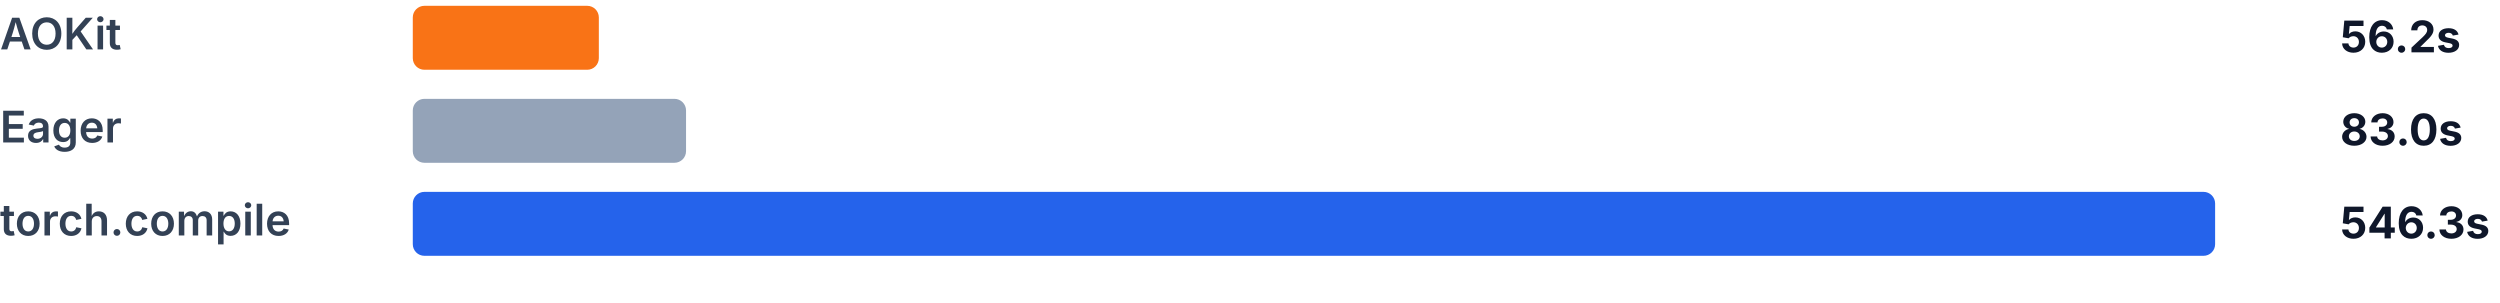
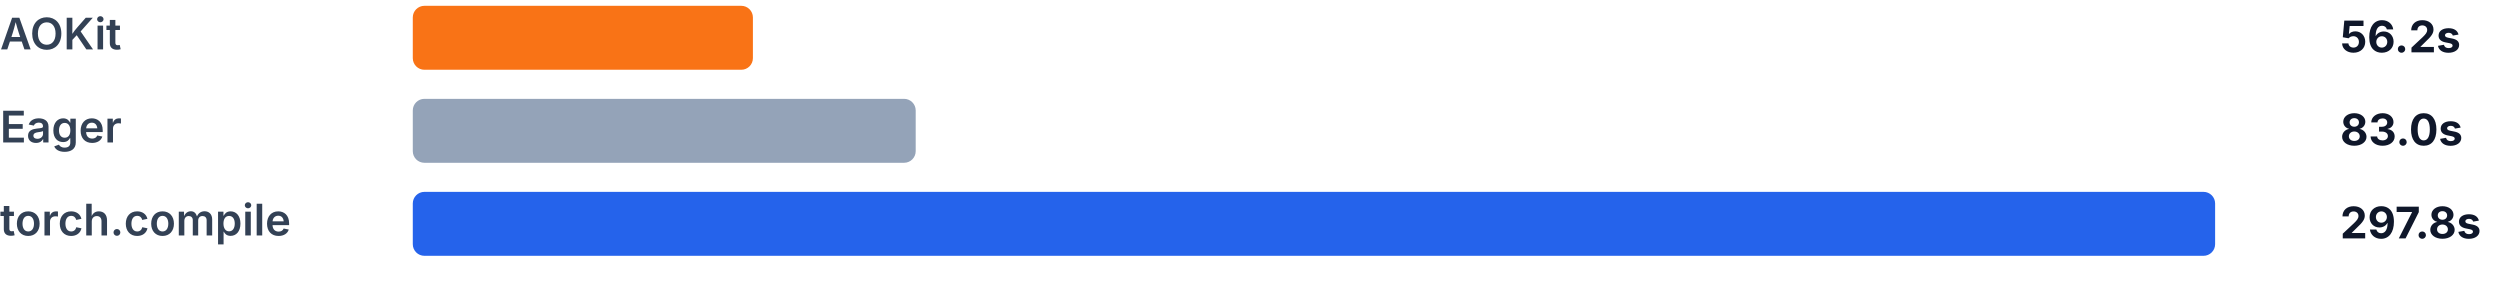
<svg xmlns="http://www.w3.org/2000/svg" width="860" height="104" viewBox="0 0 860 104" fill="none" role="img" aria-labelledby="title desc">
  <style>
    .label { font: 600 15px system-ui, -apple-system, BlinkMacSystemFont, "Segoe UI", sans-serif; fill: #334155; }
    .value { font: 700 15px system-ui, -apple-system, BlinkMacSystemFont, "Segoe UI", sans-serif; fill: #0f172a; }
    @media (prefers-color-scheme: dark) {
      .label { fill: #cbd5e1; }
      .value { fill: #f8fafc; }
    }
  </style>
  <text x="0" y="17" class="label">AOKit</text>
-   <rect x="142" y="2" width="64" height="22" rx="4" fill="#f97316" />
+   <rect x="142" y="2" width="117" height="22" rx="4" fill="#f97316" />
  <text x="805" y="18" class="value">56.2s</text>
  <text x="0" y="49" class="label">Eager</text>
-   <rect x="142" y="34" width="94" height="22" rx="4" fill="#94a3b8" />
+   <rect x="142" y="34" width="173" height="22" rx="4" fill="#94a3b8" />
  <text x="805" y="50" class="value">83.0s</text>
  <text x="0" y="81" class="label">torch.compile</text>
  <rect x="142" y="66" width="620" height="22" rx="4" fill="#2563eb" />
-   <text x="805" y="82" class="value">546.3s</text>
+   <text x="805" y="82" class="value">297.8s</text>
</svg>
